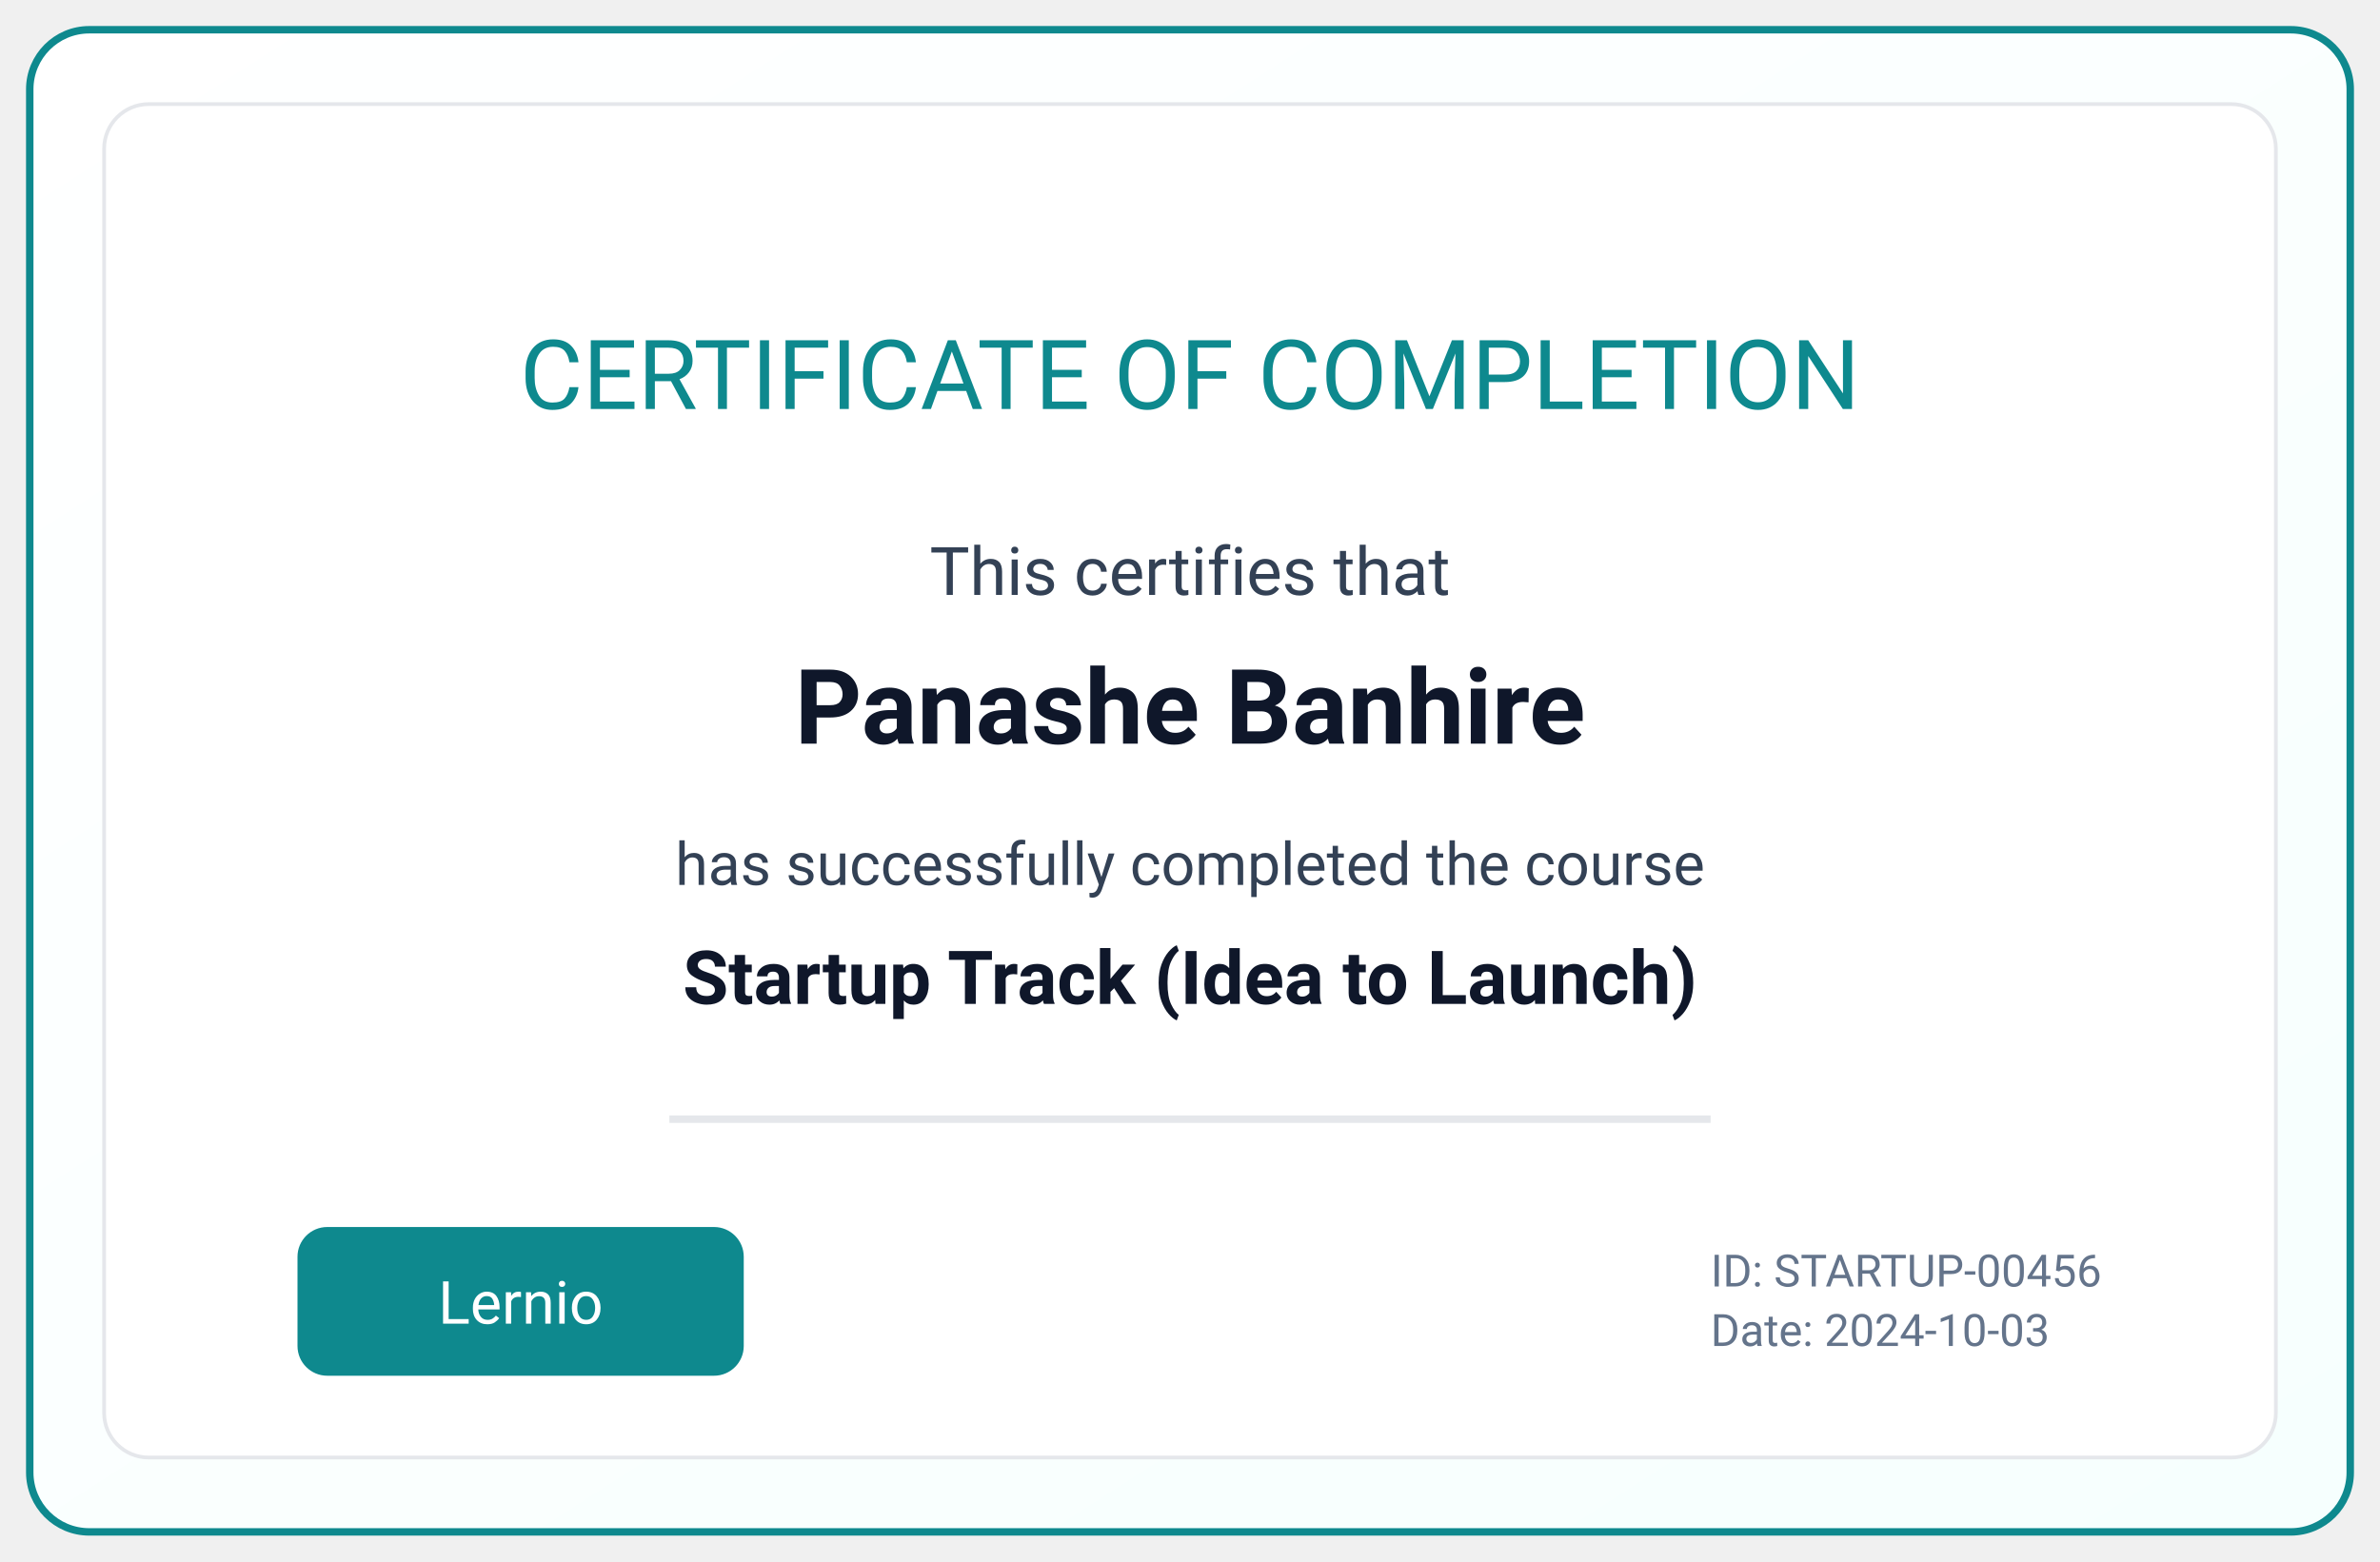
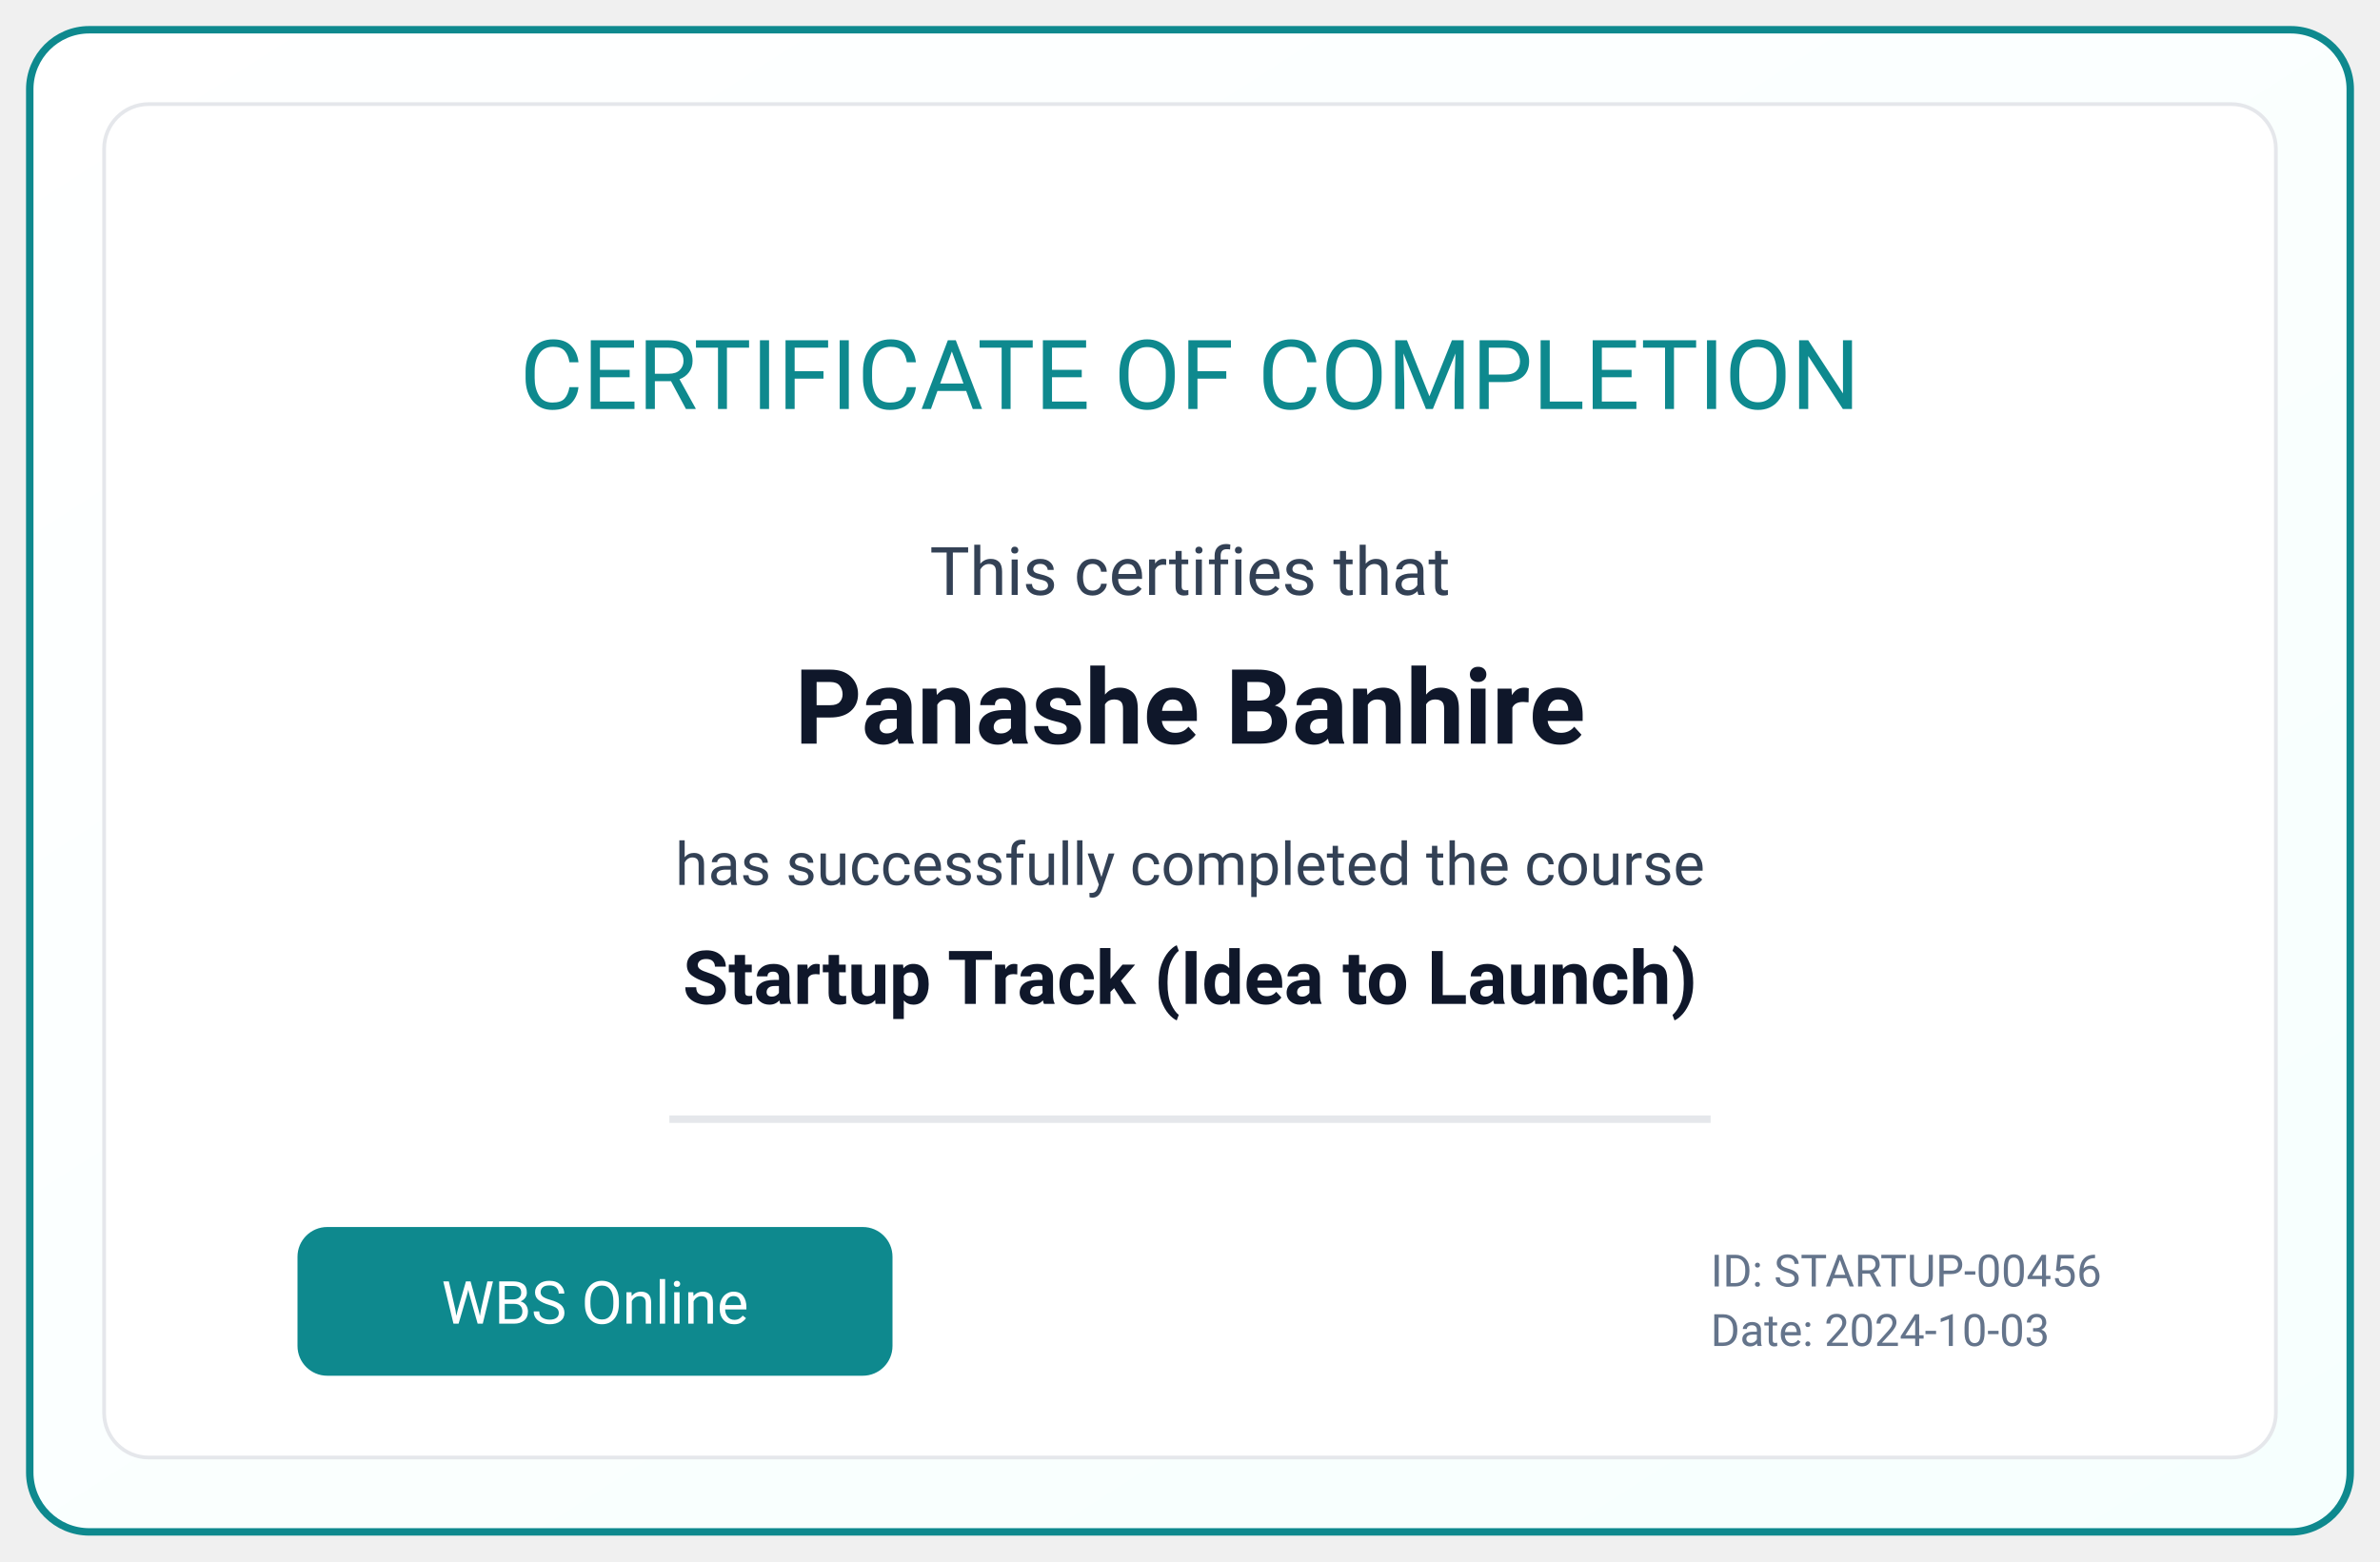
<svg xmlns="http://www.w3.org/2000/svg" viewBox="0 0 640 420" width="640" height="420" role="img" aria-label="Certificate - Startup Track (Idea to Launch)">
  <defs>
    <linearGradient id="bg2" x1="0" y1="0" x2="1" y2="1">
      <stop offset="0%" stop-color="#ffffff" />
      <stop offset="100%" stop-color="#f6fffe" />
    </linearGradient>
  </defs>
  <rect x="8" y="8" width="624" height="404" rx="16" fill="url(#bg2)" stroke="#0E898E" stroke-width="2" />
  <rect x="28" y="28" width="584" height="364" rx="12" fill="#ffffff" stroke="#e5e7eb" />
  <text x="320" y="110" text-anchor="middle" font-size="26" font-family="Segoe UI, Roboto, Arial" fill="#0E898E">CERTIFICATE OF COMPLETION</text>
  <text x="320" y="160" text-anchor="middle" font-size="18" font-family="Segoe UI, Roboto, Arial" fill="#334155">This certifies that</text>
  <text x="320" y="200" text-anchor="middle" font-size="28" font-family="Segoe UI, Roboto, Arial" font-weight="700" fill="#0f172a">Panashe Banhire</text>
  <text x="320" y="238" text-anchor="middle" font-size="16" font-family="Segoe UI, Roboto, Arial" fill="#334155">has successfully completed the course</text>
  <text x="320" y="270" text-anchor="middle" font-size="20" font-family="Segoe UI, Roboto, Arial" font-weight="600" fill="#0f172a">Startup Track (Idea to Launch)</text>
  <g transform="translate(180,300)">
    <rect width="280" height="2" fill="#e5e7eb" />
  </g>
  <g transform="translate(80,330)">
-     <rect width="120" height="40" rx="8" fill="#0E898E" />
-     <text x="60" y="26" text-anchor="middle" font-size="16" font-family="Segoe UI, Roboto, Arial" fill="#ffffff">Lernio</text>
+     <rect width="160" height="40" rx="8" fill="#0E898E" />
+     <text x="80" y="26" text-anchor="middle" font-size="16" font-family="Segoe UI, Roboto, Arial" fill="#ffffff">WBS Online</text>
  </g>
  <g transform="translate(460,330)">
    <text x="0" y="16" font-size="12" font-family="Segoe UI, Roboto, Arial" fill="#64748b">ID: STARTUP-00456</text>
    <text x="0" y="32" font-size="12" font-family="Segoe UI, Roboto, Arial" fill="#64748b">Date: 2024-10-03</text>
  </g>
</svg>
